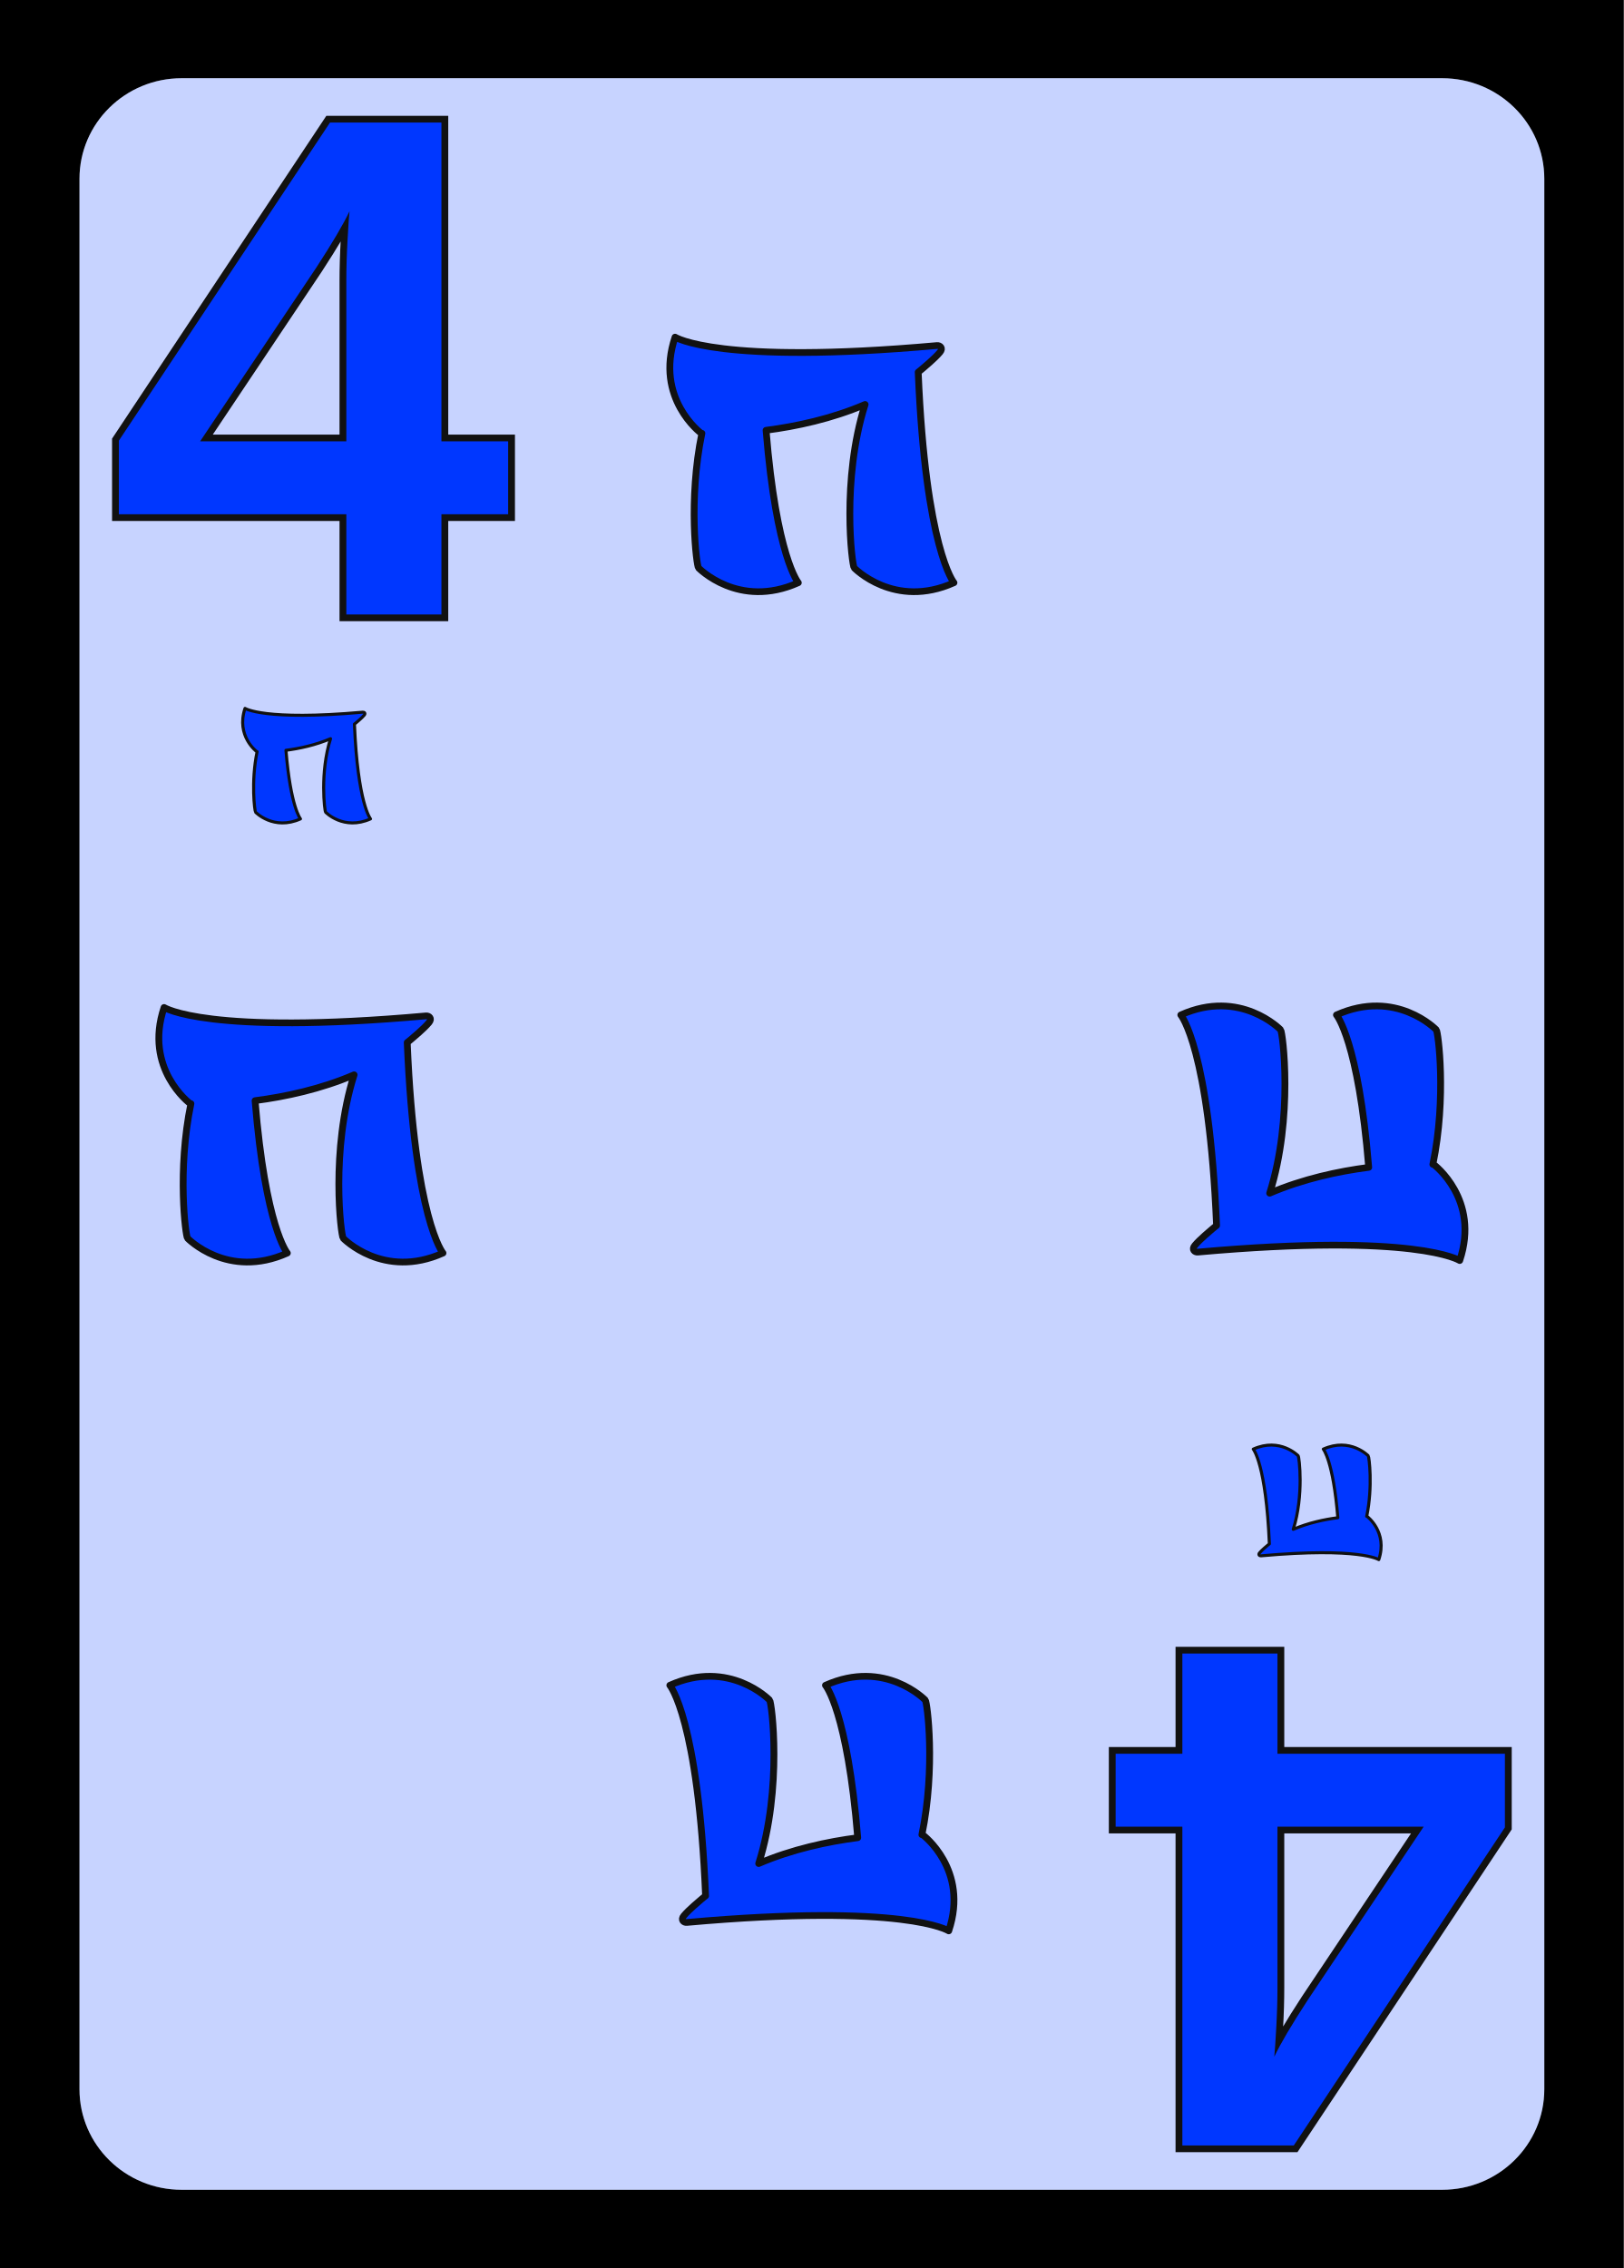
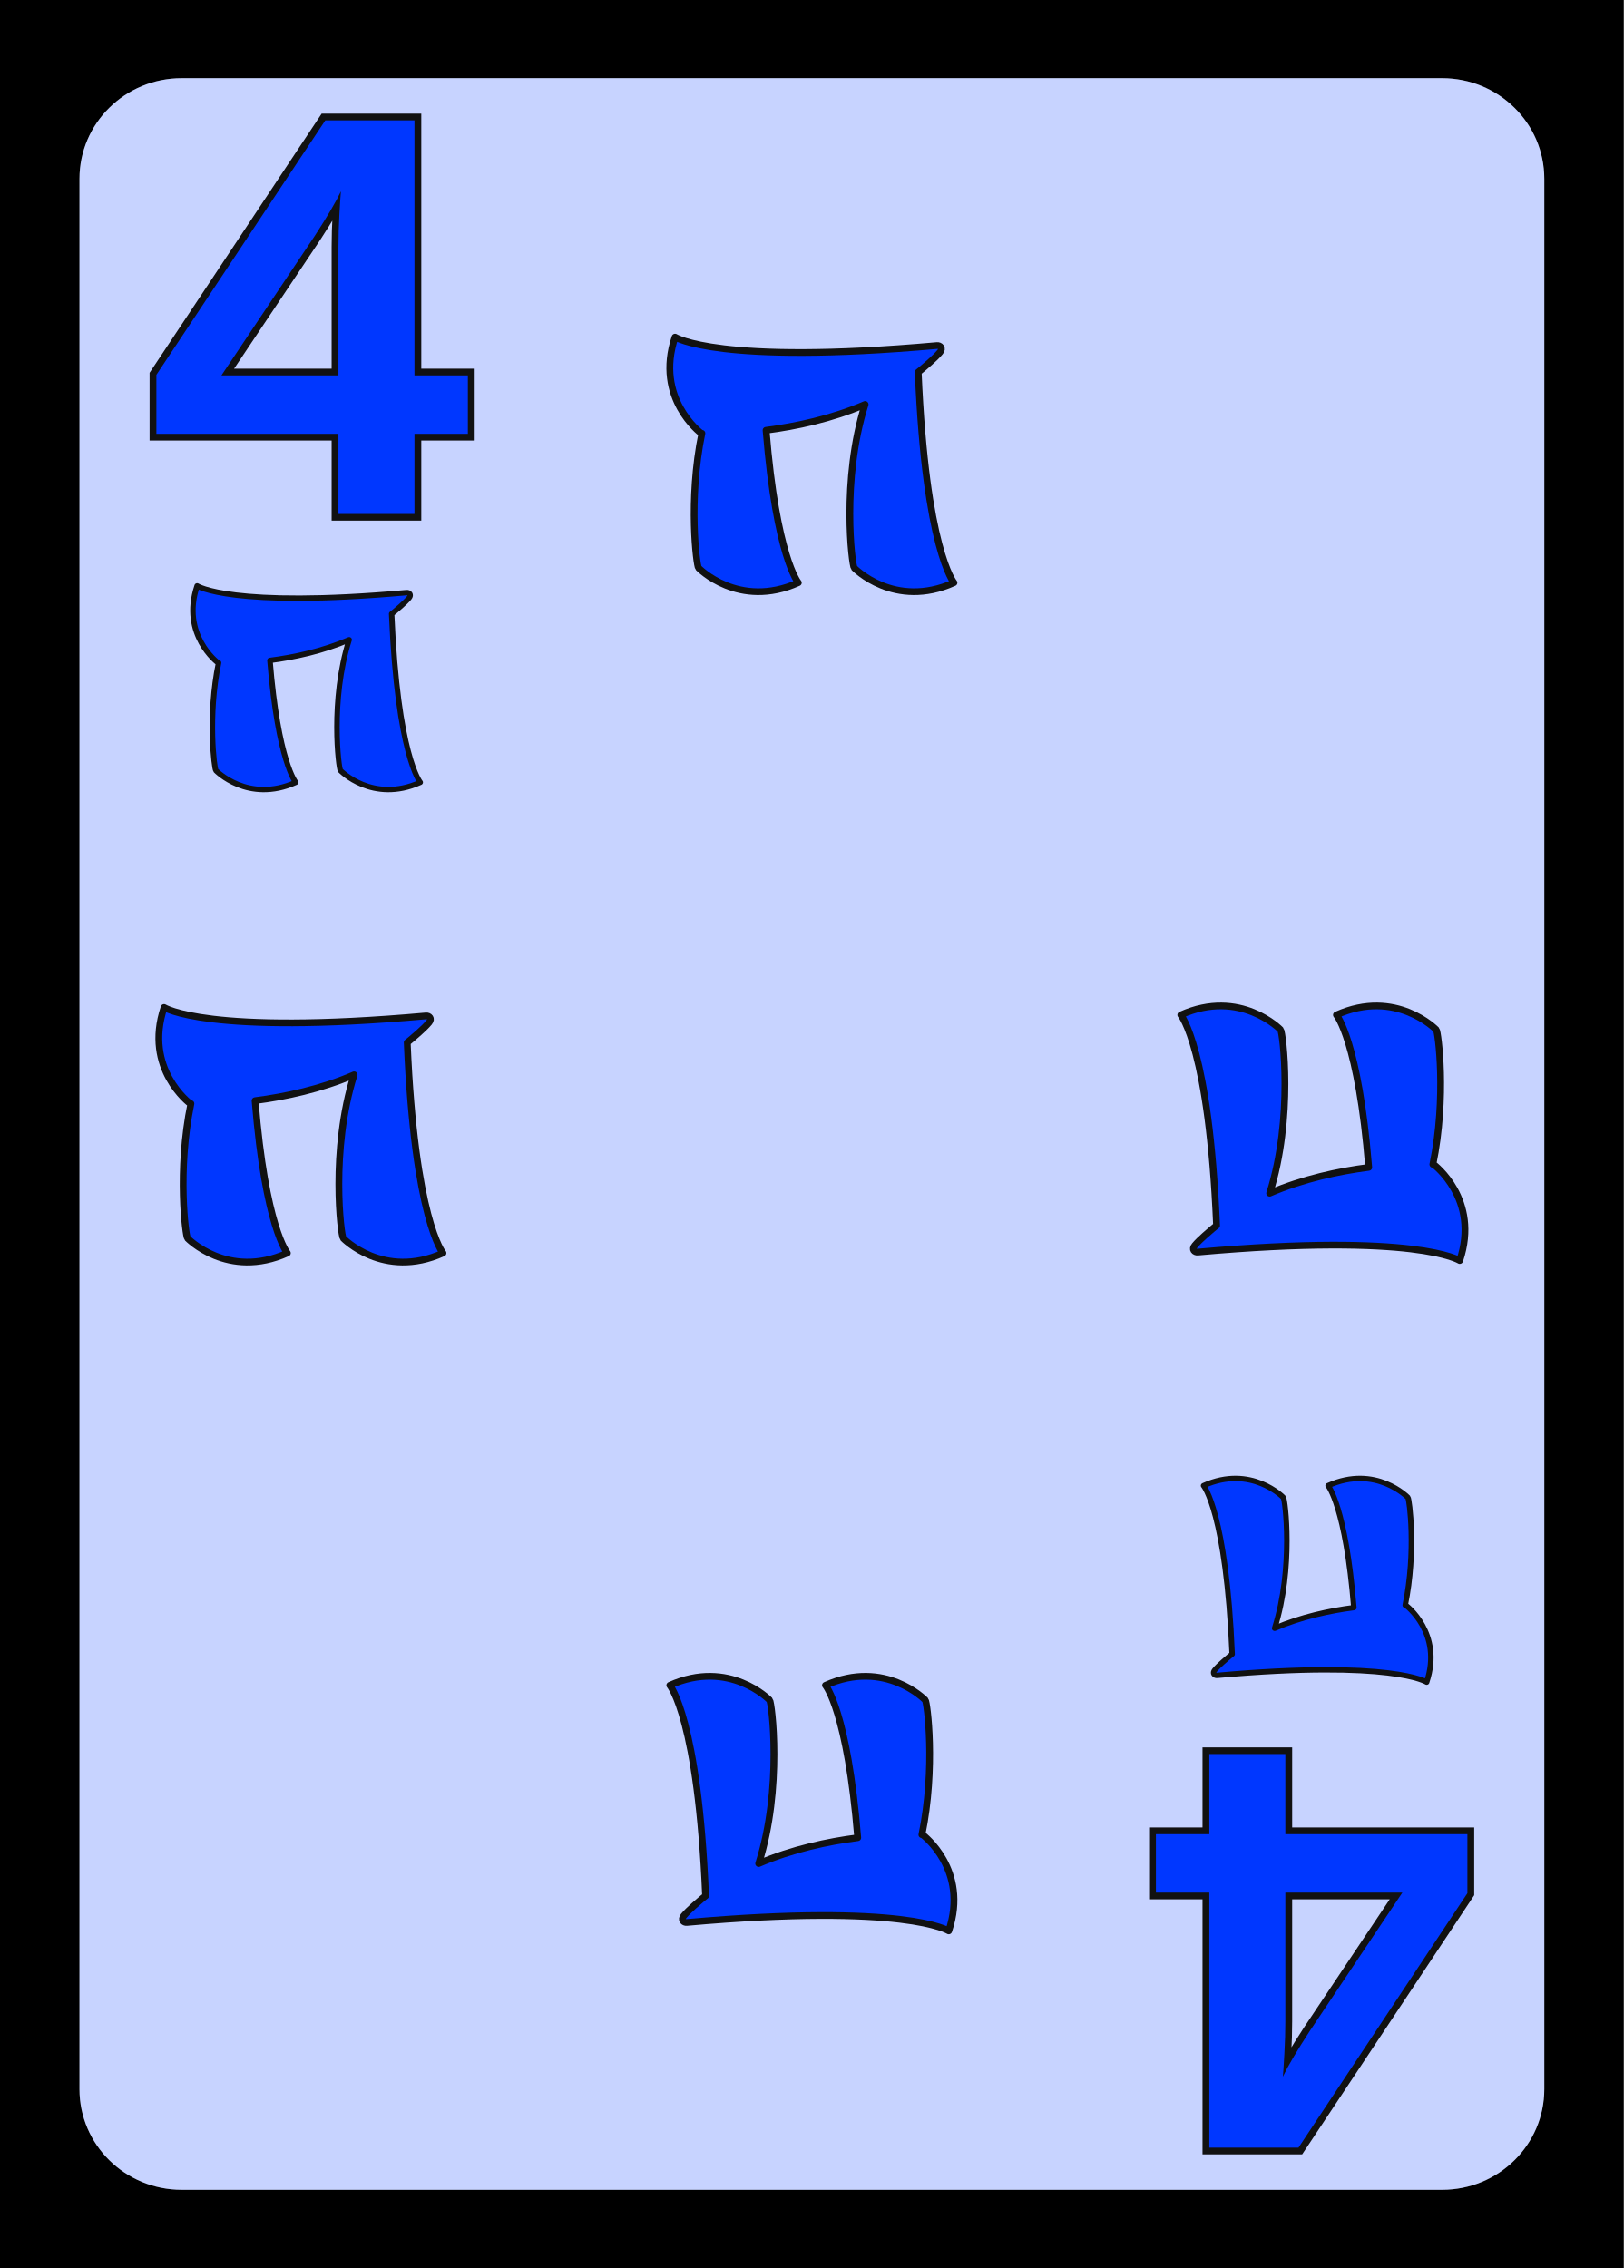
<svg xmlns="http://www.w3.org/2000/svg" width="63mm" height="88mm" viewBox="0 0 286 406" preserveAspectRatio="none" role="img" aria-labelledby="title">
  <rect width="286" height="406" fill="#000" />
  <rect x="14" y="14" width="258" height="378" rx="18" fill="white" />
  <rect x="14" y="14" width="258" height="378" rx="18" fill="#0037ff" fill-opacity="0.22" />
-   <text x="19" y="110" font-family="Arial,Helvetica,sans-serif" font-size="128" font-weight="700" fill="#0037ff" stroke="#111" stroke-width="2.4" paint-order="stroke fill">4</text>
+   <text x="26" y="92" font-family="Arial,Helvetica,sans-serif" font-size="102.4" font-weight="700" fill="#0037ff" stroke="#111" stroke-width="2.4" paint-order="stroke fill">4</text>
  <g class="corner-suit-icon">
-     <g transform="translate(54 137) rotate(0) scale(0.18)">
+     <g transform="translate(54 123) rotate(0) scale(0.32)">
      <path d="M-128.353 -55.461M46.81 -40.952C47.444 -41.507 48.132 -41.987 48.74 -42.56C49.327 -43.121 54.099 -47.045 56.415 -49.902C57.89 -51.71 56.427 -52.979 55.127 -52.858C-41.361 -44.075 -60.249 -56.629 -60.249 -56.629C-69.306 -29.212 -48.856 -13.681 -48.856 -13.681C-48.813 -13.66 -48.564 -13.617 -48.437 -13.595C-54.543 16.385 -50.772 45.765 -49.924 46.652C-49.924 46.652 -32.264 65.28 -5.981 53.286C-5.981 53.286 -15.632 41.74 -20.177 -14.937C-7.029 -16.646 8.796 -20.096 23.425 -26.497C12.88 7.335 17.652 45.638 18.627 46.652C18.627 46.652 36.293 65.28 62.556 53.286C62.556 53.286 50.082 38.309 46.812 -40.946Z" fill="#0037ff" stroke="#111" stroke-width="3" stroke-linejoin="round" />
    </g>
  </g>
  <g transform="translate(286 406) rotate(180)">
-     <text x="19" y="110" font-family="Arial,Helvetica,sans-serif" font-size="128" font-weight="700" fill="#0037ff" stroke="#111" stroke-width="2.4" paint-order="stroke fill">4</text>
+     <text x="26" y="92" font-family="Arial,Helvetica,sans-serif" font-size="102.4" font-weight="700" fill="#0037ff" stroke="#111" stroke-width="2.4" paint-order="stroke fill">4</text>
    <g class="corner-suit-icon">
-       <g transform="translate(54 137) rotate(0) scale(0.18)">
+       <g transform="translate(54 123) rotate(0) scale(0.32)">
        <path d="M-128.353 -55.461M46.81 -40.952C47.444 -41.507 48.132 -41.987 48.74 -42.56C49.327 -43.121 54.099 -47.045 56.415 -49.902C57.89 -51.71 56.427 -52.979 55.127 -52.858C-41.361 -44.075 -60.249 -56.629 -60.249 -56.629C-69.306 -29.212 -48.856 -13.681 -48.856 -13.681C-48.813 -13.66 -48.564 -13.617 -48.437 -13.595C-54.543 16.385 -50.772 45.765 -49.924 46.652C-49.924 46.652 -32.264 65.28 -5.981 53.286C-5.981 53.286 -15.632 41.74 -20.177 -14.937C-7.029 -16.646 8.796 -20.096 23.425 -26.497C12.88 7.335 17.652 45.638 18.627 46.652C18.627 46.652 36.293 65.28 62.556 53.286C62.556 53.286 50.082 38.309 46.812 -40.946Z" fill="#0037ff" stroke="#111" stroke-width="3" stroke-linejoin="round" />
      </g>
    </g>
  </g>
  <g transform="translate(143 83) rotate(0) scale(0.4)">
    <path d="M-128.353 -55.461M46.81 -40.952C47.444 -41.507 48.132 -41.987 48.74 -42.56C49.327 -43.121 54.099 -47.045 56.415 -49.902C57.89 -51.71 56.427 -52.979 55.127 -52.858C-41.361 -44.075 -60.249 -56.629 -60.249 -56.629C-69.306 -29.212 -48.856 -13.681 -48.856 -13.681C-48.813 -13.66 -48.564 -13.617 -48.437 -13.595C-54.543 16.385 -50.772 45.765 -49.924 46.652C-49.924 46.652 -32.264 65.28 -5.981 53.286C-5.981 53.286 -15.632 41.74 -20.177 -14.937C-7.029 -16.646 8.796 -20.096 23.425 -26.497C12.88 7.335 17.652 45.638 18.627 46.652C18.627 46.652 36.293 65.28 62.556 53.286C62.556 53.286 50.082 38.309 46.812 -40.946Z" fill="#0037ff" stroke="#111" stroke-width="3" stroke-linejoin="round" />
  </g>
  <g transform="translate(143 323) rotate(180) scale(0.4)">
    <path d="M-128.353 -55.461M46.81 -40.952C47.444 -41.507 48.132 -41.987 48.74 -42.56C49.327 -43.121 54.099 -47.045 56.415 -49.902C57.89 -51.71 56.427 -52.979 55.127 -52.858C-41.361 -44.075 -60.249 -56.629 -60.249 -56.629C-69.306 -29.212 -48.856 -13.681 -48.856 -13.681C-48.813 -13.66 -48.564 -13.617 -48.437 -13.595C-54.543 16.385 -50.772 45.765 -49.924 46.652C-49.924 46.652 -32.264 65.28 -5.981 53.286C-5.981 53.286 -15.632 41.74 -20.177 -14.937C-7.029 -16.646 8.796 -20.096 23.425 -26.497C12.88 7.335 17.652 45.638 18.627 46.652C18.627 46.652 36.293 65.28 62.556 53.286C62.556 53.286 50.082 38.309 46.812 -40.946Z" fill="#0037ff" stroke="#111" stroke-width="3" stroke-linejoin="round" />
  </g>
  <g transform="translate(53 203) rotate(0) scale(0.4)">
    <path d="M-128.353 -55.461M46.81 -40.952C47.444 -41.507 48.132 -41.987 48.74 -42.56C49.327 -43.121 54.099 -47.045 56.415 -49.902C57.89 -51.71 56.427 -52.979 55.127 -52.858C-41.361 -44.075 -60.249 -56.629 -60.249 -56.629C-69.306 -29.212 -48.856 -13.681 -48.856 -13.681C-48.813 -13.66 -48.564 -13.617 -48.437 -13.595C-54.543 16.385 -50.772 45.765 -49.924 46.652C-49.924 46.652 -32.264 65.28 -5.981 53.286C-5.981 53.286 -15.632 41.74 -20.177 -14.937C-7.029 -16.646 8.796 -20.096 23.425 -26.497C12.88 7.335 17.652 45.638 18.627 46.652C18.627 46.652 36.293 65.28 62.556 53.286C62.556 53.286 50.082 38.309 46.812 -40.946Z" fill="#0037ff" stroke="#111" stroke-width="3" stroke-linejoin="round" />
  </g>
  <g transform="translate(233 203) rotate(180) scale(0.4)">
    <path d="M-128.353 -55.461M46.81 -40.952C47.444 -41.507 48.132 -41.987 48.74 -42.56C49.327 -43.121 54.099 -47.045 56.415 -49.902C57.89 -51.71 56.427 -52.979 55.127 -52.858C-41.361 -44.075 -60.249 -56.629 -60.249 -56.629C-69.306 -29.212 -48.856 -13.681 -48.856 -13.681C-48.813 -13.66 -48.564 -13.617 -48.437 -13.595C-54.543 16.385 -50.772 45.765 -49.924 46.652C-49.924 46.652 -32.264 65.28 -5.981 53.286C-5.981 53.286 -15.632 41.74 -20.177 -14.937C-7.029 -16.646 8.796 -20.096 23.425 -26.497C12.88 7.335 17.652 45.638 18.627 46.652C18.627 46.652 36.293 65.28 62.556 53.286C62.556 53.286 50.082 38.309 46.812 -40.946Z" fill="#0037ff" stroke="#111" stroke-width="3" stroke-linejoin="round" />
  </g>
</svg>
